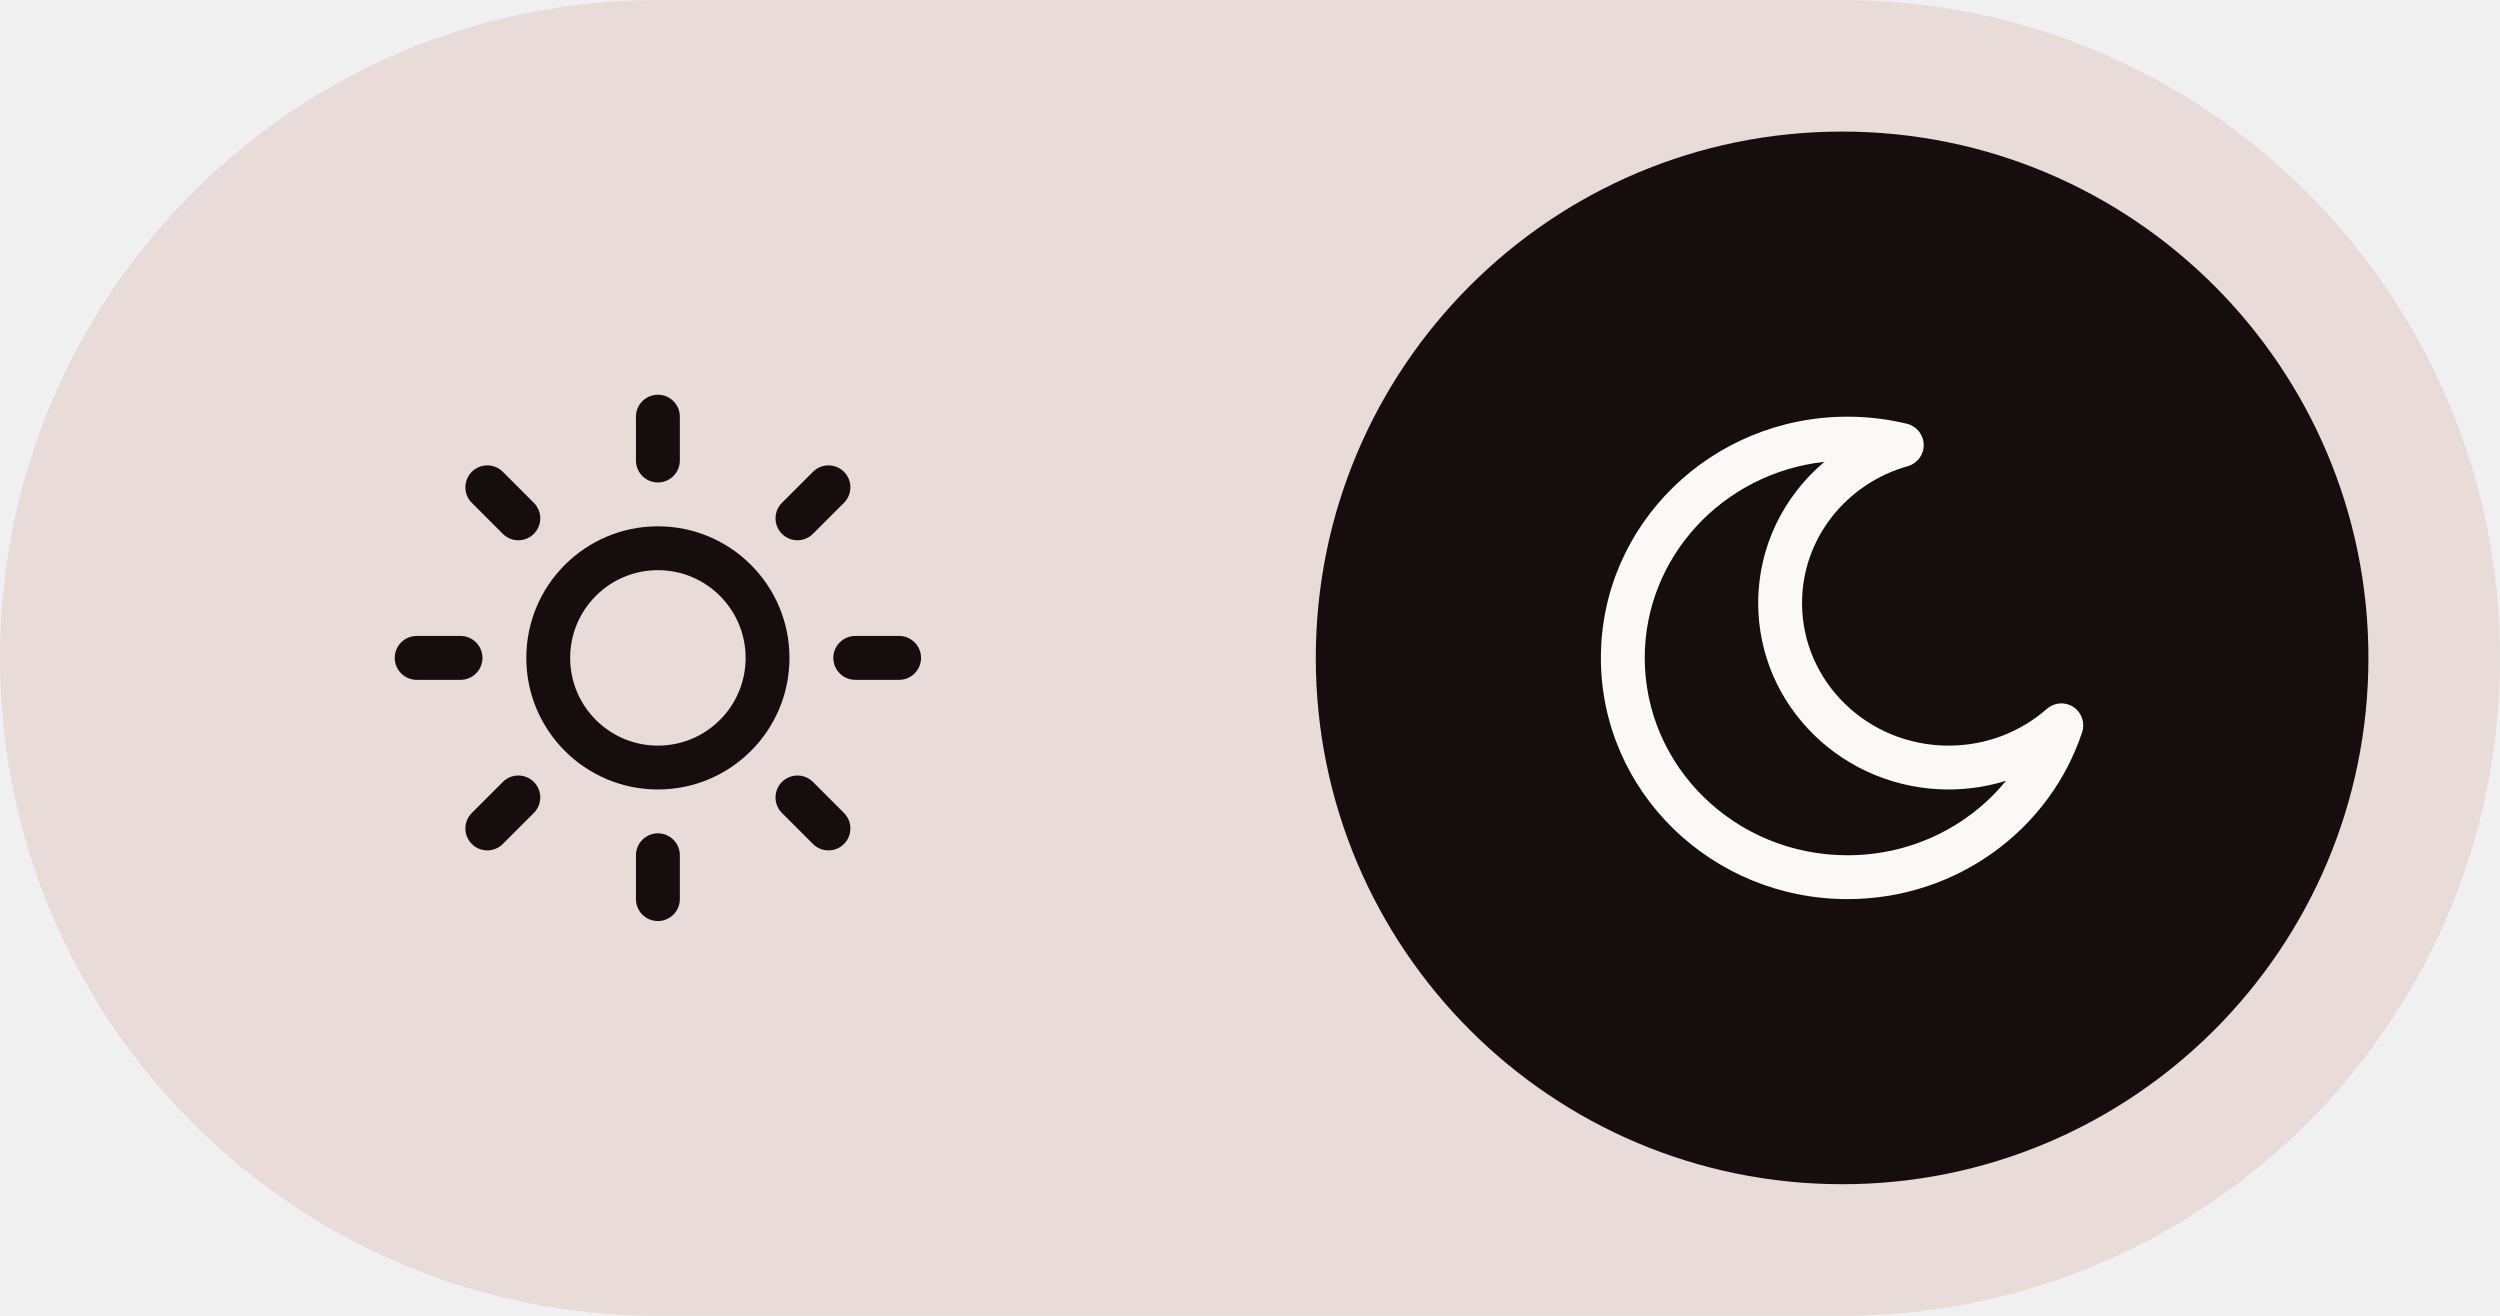
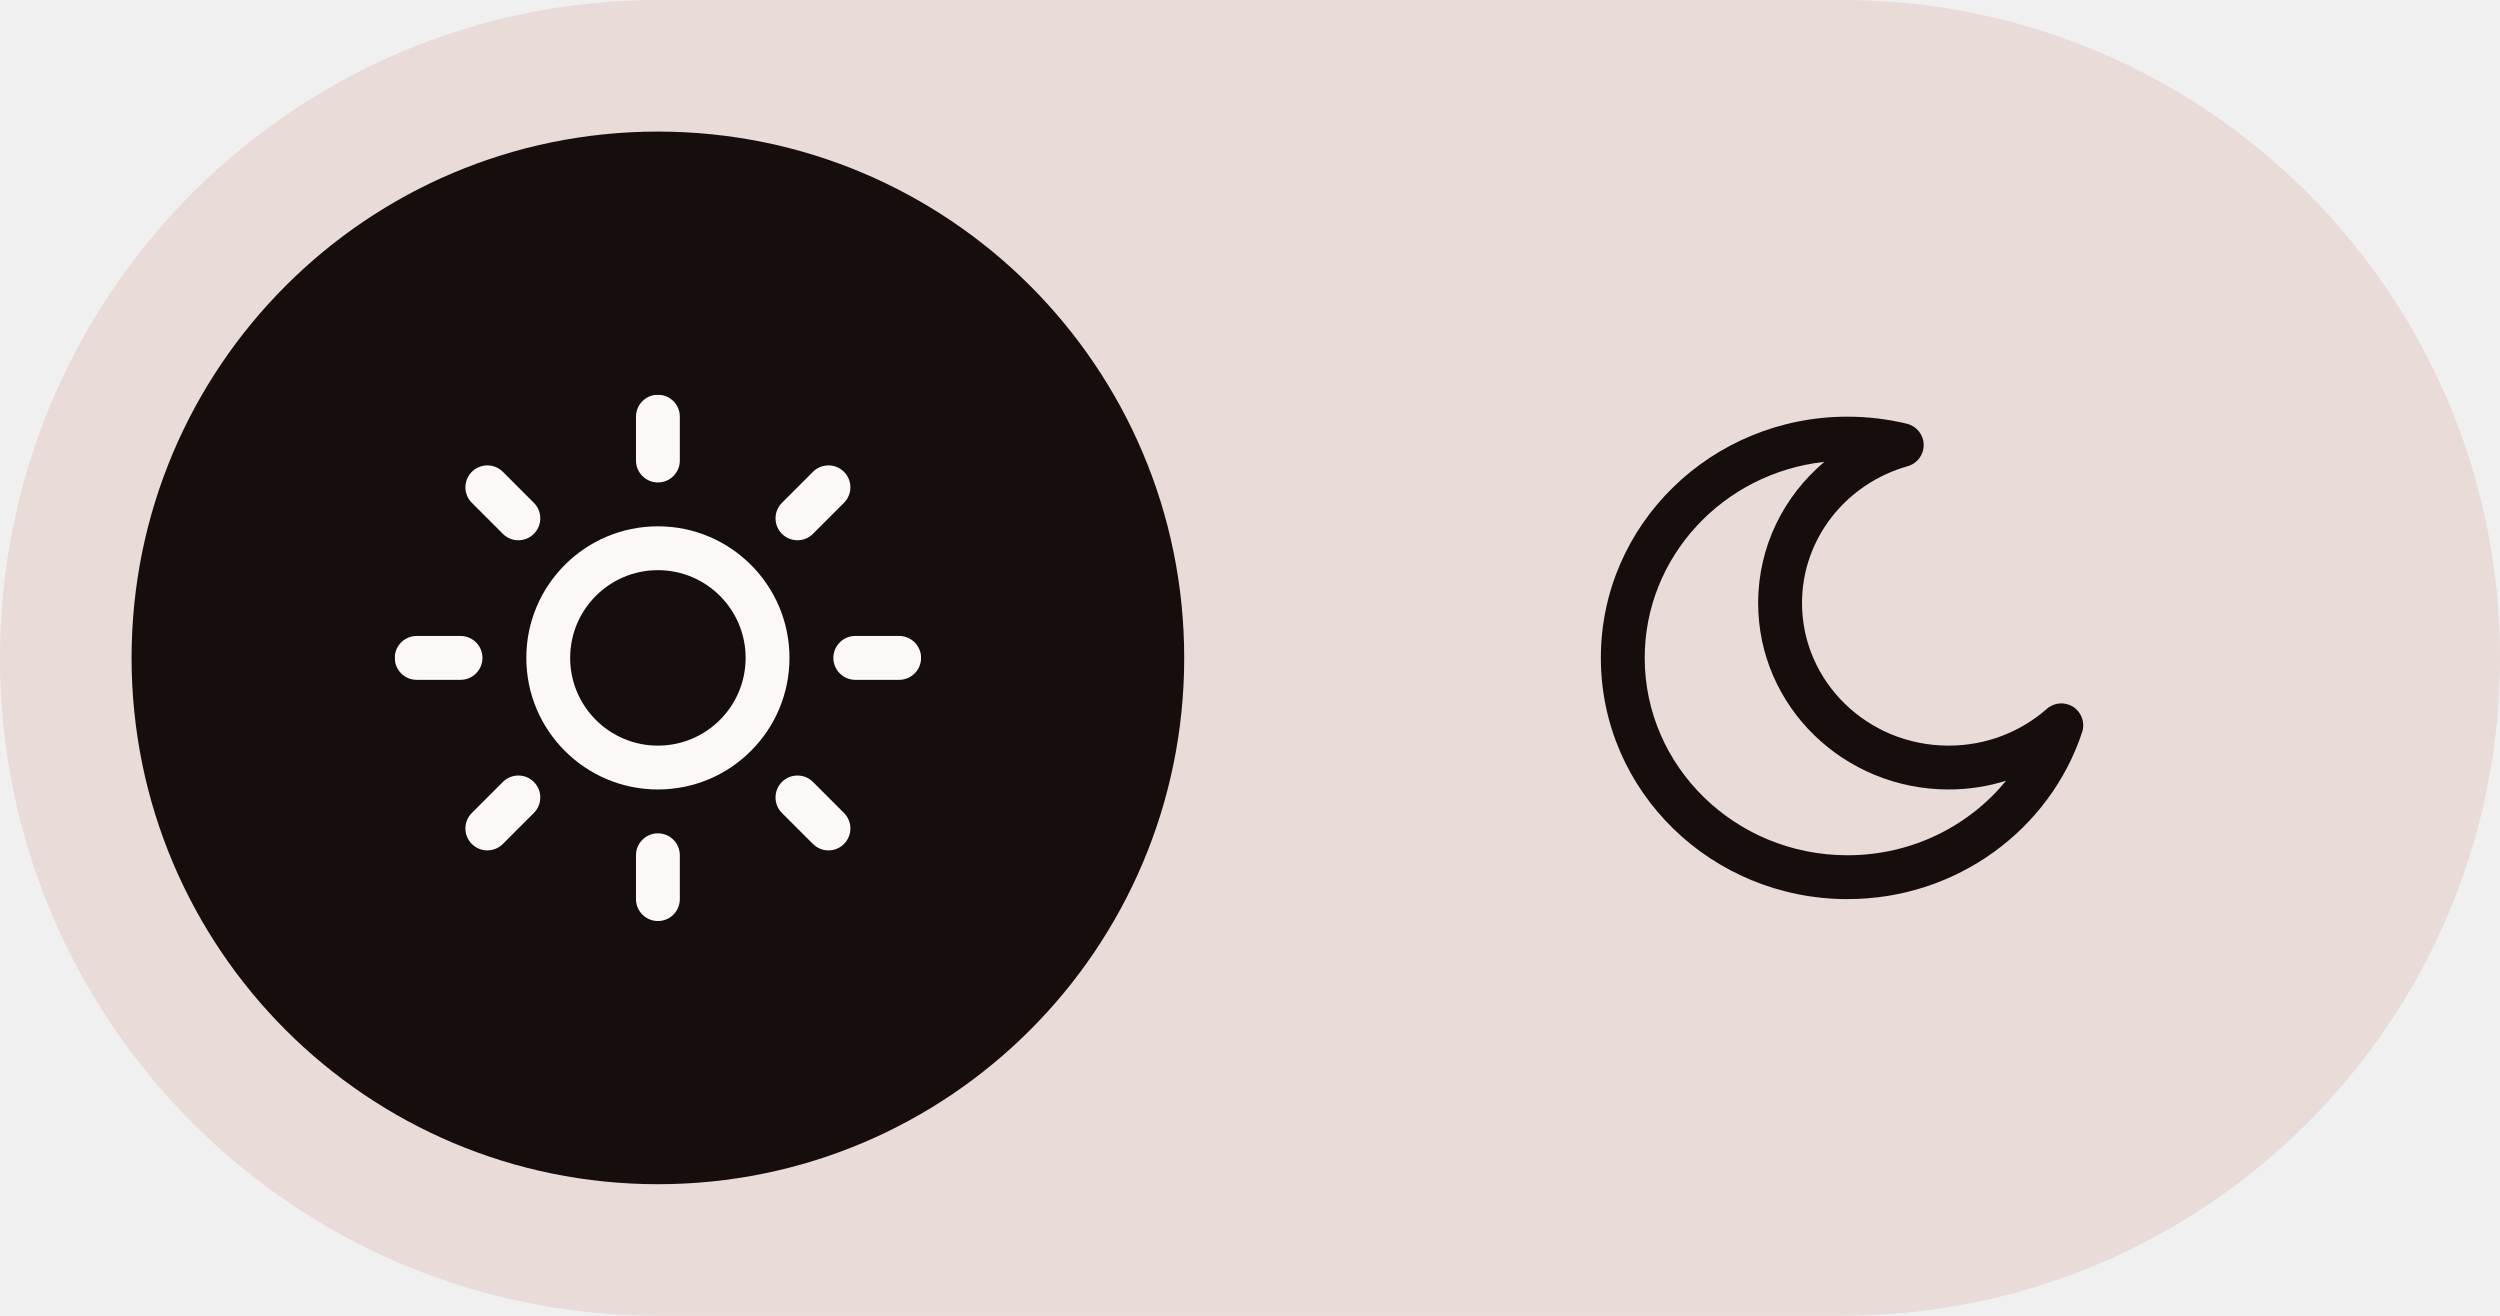
<svg xmlns="http://www.w3.org/2000/svg" width="76" height="40" viewBox="0 0 76 40" fill="none">
-   <rect width="76" height="40" rx="20" fill="#E8DBD8" />
-   <rect x="4" y="4" width="32" height="32" rx="16" fill="#E8DBD8" />
-   <g clip-path="url(#clip0_8_1936)">
-     <path d="M22.667 20C22.667 18.527 21.473 17.333 20 17.333C18.527 17.333 17.333 18.527 17.333 20C17.333 21.473 18.527 22.667 20 22.667V24C17.791 24 16 22.209 16 20C16 17.791 17.791 16 20 16C22.209 16 24 17.791 24 20C24 22.209 22.209 24 20 24V22.667C21.473 22.667 22.667 21.473 22.667 20Z" fill="#160D0D" />
-     <path d="M14 20.667C14.368 20.667 14.667 20.368 14.667 20C14.667 19.632 14.368 19.333 14 19.333H12.667C12.299 19.333 12 19.632 12 20C12 20.368 12.299 20.667 12.667 20.667H14Z" fill="#160D0D" />
-     <path d="M27.333 20.667C27.701 20.667 28 20.368 28 20C28 19.632 27.701 19.333 27.333 19.333H26C25.632 19.333 25.333 19.632 25.333 20C25.333 20.368 25.632 20.667 26 20.667H27.333Z" fill="#160D0D" />
-     <path d="M20.667 26C20.667 25.632 20.368 25.333 20 25.333C19.632 25.333 19.333 25.632 19.333 26L19.333 27.333C19.333 27.701 19.632 28 20 28C20.368 28 20.667 27.701 20.667 27.333L20.667 26Z" fill="#160D0D" />
-     <path d="M20.667 12.667C20.667 12.298 20.368 12 20 12C19.632 12 19.333 12.298 19.333 12.667L19.333 14C19.333 14.368 19.632 14.667 20 14.667C20.368 14.667 20.667 14.368 20.667 14L20.667 12.667Z" fill="#160D0D" />
-     <path d="M15.286 16.229C15.546 16.489 15.968 16.489 16.229 16.229C16.489 15.968 16.489 15.546 16.229 15.286L15.286 14.343C15.026 14.083 14.604 14.083 14.343 14.343C14.083 14.604 14.083 15.026 14.343 15.286L15.286 16.229Z" fill="#160D0D" />
-     <path d="M24.714 25.657C24.974 25.917 25.396 25.917 25.657 25.657C25.917 25.396 25.917 24.974 25.657 24.714L24.714 23.771C24.454 23.511 24.032 23.511 23.771 23.771C23.511 24.032 23.511 24.454 23.771 24.714L24.714 25.657Z" fill="#160D0D" />
-     <path d="M16.229 24.714C16.489 24.454 16.489 24.032 16.229 23.771C15.968 23.511 15.546 23.511 15.286 23.771L14.343 24.714C14.083 24.974 14.083 25.396 14.343 25.657C14.604 25.917 15.026 25.917 15.286 25.657L16.229 24.714Z" fill="#160D0D" />
-     <path d="M25.657 15.286C25.917 15.025 25.917 14.603 25.657 14.343C25.396 14.083 24.974 14.083 24.714 14.343L23.771 15.286C23.511 15.546 23.511 15.968 23.771 16.229C24.032 16.489 24.454 16.489 24.714 16.229L25.657 15.286Z" fill="#160D0D" />
-   </g>
-   <rect x="40" y="4" width="32" height="32" rx="16" fill="#160D0D" />
-   <g clip-path="url(#clip1_8_1936)">
-     <path d="M53.449 18.333C53.449 16.611 54.232 15.076 55.462 14.04C52.376 14.38 50 16.931 50 20C50 23.298 52.744 26 56.164 26C58.121 26 59.858 25.112 60.985 23.735C60.433 23.906 59.847 24 59.238 24C56.056 24 53.449 21.478 53.449 18.333ZM54.782 18.333C54.782 20.711 56.762 22.667 59.238 22.667C60.389 22.667 61.435 22.243 62.225 21.549C62.451 21.35 62.782 21.327 63.033 21.493C63.283 21.66 63.392 21.973 63.297 22.259C62.321 25.211 59.491 27.333 56.164 27.333C52.039 27.333 48.667 24.065 48.667 20C48.667 15.935 52.039 12.667 56.164 12.667C56.787 12.667 57.392 12.742 57.971 12.882C58.266 12.954 58.475 13.214 58.481 13.518C58.487 13.821 58.287 14.09 57.995 14.172C56.129 14.698 54.782 16.37 54.782 18.333Z" fill="#FBF8F7" />
+   <g clip-path="url(#clip0_82_1606)">
+     <path d="M56 0H20C8.954 0 0 8.954 0 20C0 31.046 8.954 40 20 40H56C67.046 40 76 31.046 76 20C76 8.954 67.046 0 56 0Z" fill="#E8DBD8" />
+     <path d="M36 20C36 11.163 28.837 4 20 4C11.163 4 4 11.163 4 20C4 28.837 11.163 36 20 36C28.837 36 36 28.837 36 20Z" fill="#160D0D" />
+     <mask id="mask0_82_1606" style="mask-type:luminance" maskUnits="userSpaceOnUse" x="12" y="12" width="16" height="16">
+       <path d="M28 12H12V28H28V12Z" fill="white" />
+     </mask>
+     <g mask="url(#mask0_82_1606)">
+       <path d="M22.667 20C22.667 18.527 21.473 17.333 20 17.333C18.527 17.333 17.333 18.527 17.333 20C17.333 21.473 18.527 22.667 20 22.667V24C17.791 24 16 22.209 16 20C16 17.791 17.791 16 20 16C22.209 16 24 17.791 24 20C24 22.209 22.209 24 20 24V22.667C21.473 22.667 22.667 21.473 22.667 20Z" fill="#FBF8F7" />
+       <path d="M14 20.667C14.368 20.667 14.667 20.368 14.667 20C14.667 19.632 14.368 19.333 14 19.333H12.667C12.299 19.333 12 19.632 12 20C12 20.368 12.299 20.667 12.667 20.667H14Z" fill="#FBF8F7" />
+       <path d="M27.334 20.667C27.702 20.667 28.001 20.368 28.001 20C28.001 19.632 27.702 19.333 27.334 19.333H26.001C25.633 19.333 25.334 19.632 25.334 20C25.334 20.368 25.633 20.667 26.001 20.667H27.334Z" fill="#FBF8F7" />
+       <path d="M20.667 26C20.667 25.632 20.369 25.333 20.001 25.333C19.633 25.333 19.334 25.632 19.334 26V27.333C19.334 27.701 19.633 28 20.001 28C20.369 28 20.667 27.701 20.667 27.333V26Z" fill="#FBF8F7" />
+       <path d="M20.667 12.667C20.667 12.298 20.369 12 20.001 12C19.633 12 19.334 12.298 19.334 12.667V14C19.334 14.368 19.633 14.667 20.001 14.667C20.369 14.667 20.667 14.368 20.667 14V12.667Z" fill="#FBF8F7" />
+       <path d="M15.287 16.229C15.547 16.489 15.969 16.489 16.229 16.229C16.49 15.968 16.49 15.546 16.229 15.286L15.287 14.343C15.026 14.083 14.604 14.083 14.344 14.343C14.083 14.604 14.083 15.026 14.344 15.286L15.287 16.229Z" fill="#FBF8F7" />
+       <path d="M24.714 25.657C24.975 25.917 25.397 25.917 25.657 25.657C25.917 25.396 25.917 24.974 25.657 24.714L24.714 23.771C24.454 23.511 24.032 23.511 23.771 23.771C23.511 24.032 23.511 24.454 23.771 24.714L24.714 25.657Z" fill="#FBF8F7" />
+       <path d="M16.229 24.714C16.49 24.454 16.49 24.032 16.229 23.771C15.969 23.511 15.547 23.511 15.287 23.771L14.344 24.714C14.083 24.974 14.083 25.396 14.344 25.657C14.604 25.917 15.026 25.917 15.287 25.657L16.229 24.714Z" fill="#FBF8F7" />
+       <path d="M25.657 15.286C25.917 15.025 25.917 14.603 25.657 14.343C25.397 14.083 24.975 14.083 24.714 14.343L23.771 15.286C23.511 15.546 23.511 15.968 23.771 16.229C24.032 16.489 24.454 16.489 24.714 16.229L25.657 15.286Z" fill="#FBF8F7" />
+     </g>
+     <mask id="mask1_82_1606" style="mask-type:luminance" maskUnits="userSpaceOnUse" x="48" y="12" width="16" height="16">
+       <path d="M64 12H48V28H64V12Z" fill="white" />
+     </mask>
+     <g mask="url(#mask1_82_1606)">
+       <path d="M53.448 18.333C53.448 16.611 54.231 15.076 55.461 14.04C52.376 14.38 49.999 16.931 49.999 20C49.999 23.298 52.744 26 56.163 26C58.12 26 59.857 25.112 60.984 23.735C60.433 23.906 59.846 24 59.238 24C56.055 24 53.448 21.478 53.448 18.333ZM54.781 18.333C54.781 20.711 56.761 22.667 59.238 22.667C60.389 22.667 61.434 22.243 62.224 21.549C62.45 21.35 62.781 21.327 63.032 21.493C63.283 21.66 63.391 21.973 63.297 22.259C62.32 25.211 59.49 27.333 56.163 27.333C52.038 27.333 48.666 24.065 48.666 20C48.666 15.935 52.038 12.667 56.163 12.667C56.786 12.667 57.392 12.742 57.971 12.882C58.265 12.954 58.475 13.214 58.48 13.518C58.486 13.821 58.286 14.09 57.995 14.172C56.128 14.698 54.781 16.37 54.781 18.333Z" fill="#160D0D" />
+     </g>
  </g>
  <defs>
-     <clipPath id="clip0_8_1936">
-       <rect width="16" height="16" fill="white" transform="translate(12 12)" />
-     </clipPath>
-     <clipPath id="clip1_8_1936">
-       <rect width="16" height="16" fill="white" transform="translate(48 12)" />
+     <clipPath id="clip0_82_1606">
+       <rect width="76" height="40" fill="white" />
    </clipPath>
  </defs>
</svg>
